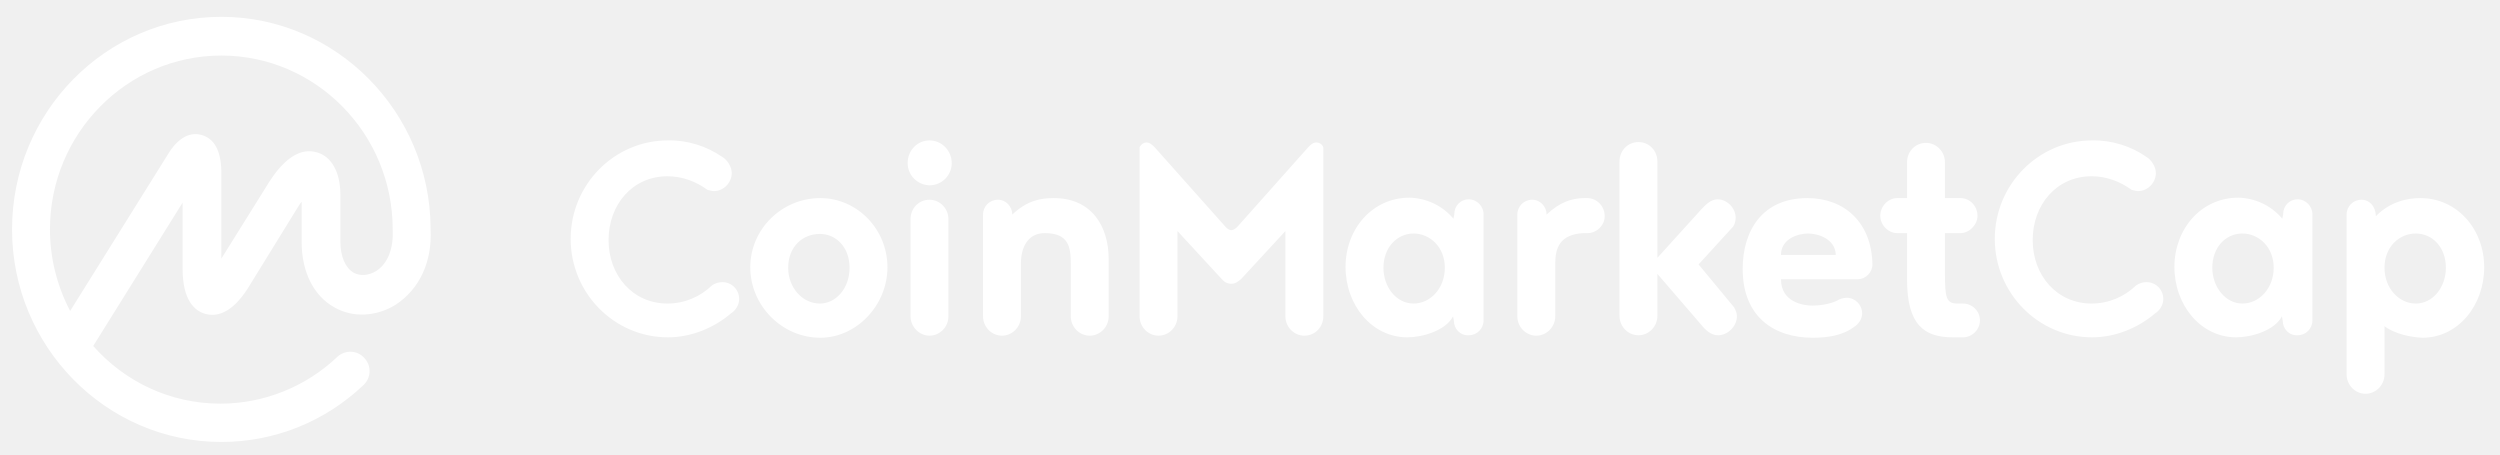
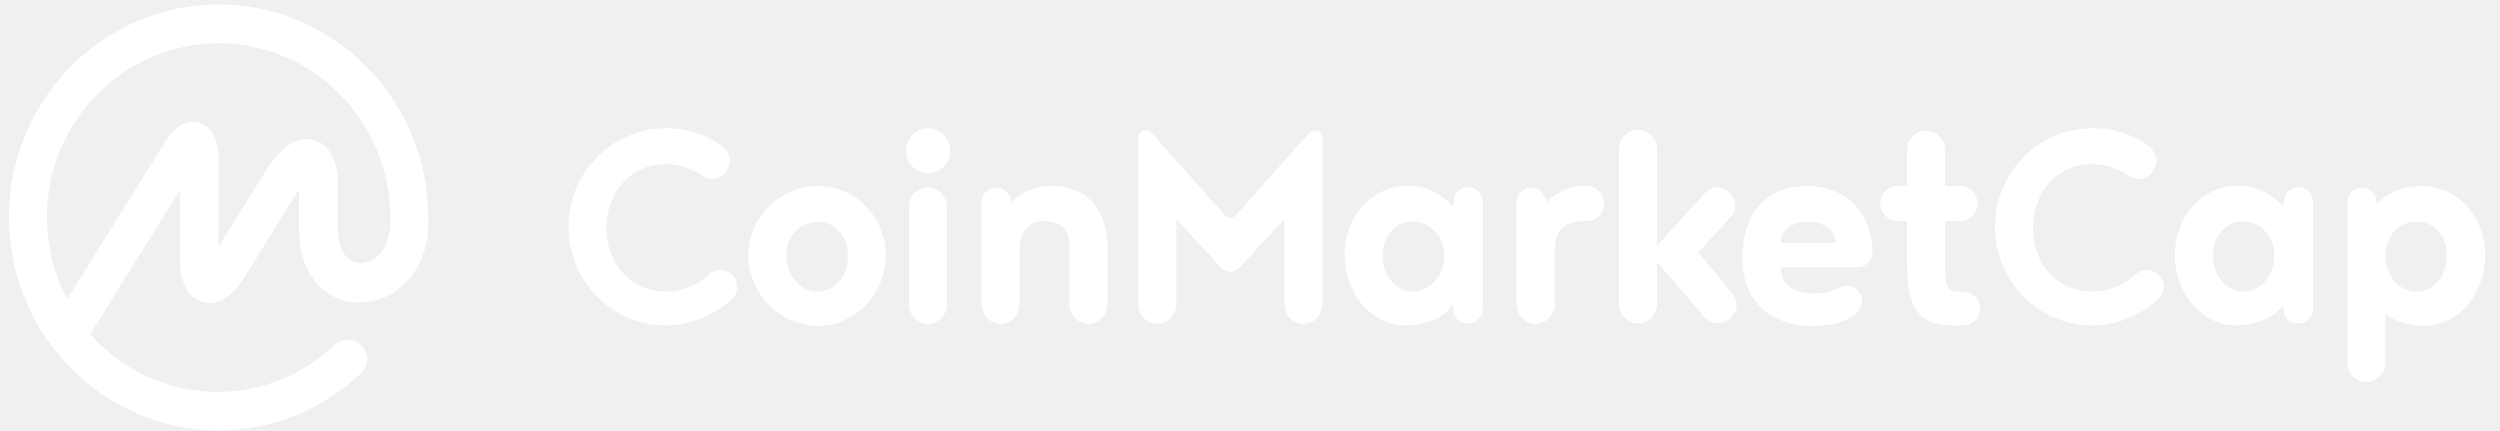
- <svg xmlns="http://www.w3.org/2000/svg" width="165" height="30" viewBox="0 0 165 30" fill="none">
-   <g clip-path="url(#clip0_538_13374)">
-     <path d="M24.83 17.886C24.341 18.185 23.77 18.24 23.335 17.995C22.791 17.669 22.465 16.935 22.465 15.929V12.856C22.465 11.388 21.894 10.328 20.915 10.056C19.257 9.566 18.006 11.606 17.544 12.367L14.607 17.071V11.279C14.58 9.947 14.145 9.159 13.329 8.914C12.786 8.751 11.97 8.832 11.181 10.029L4.629 20.524C3.759 18.865 3.297 17.016 3.297 15.14C3.297 8.805 8.381 3.666 14.607 3.666C20.834 3.666 25.918 8.805 25.918 15.14V15.167V15.194C25.972 16.418 25.592 17.397 24.83 17.886ZM28.419 15.14V15.113V15.086C28.392 7.391 22.193 1.111 14.607 1.111C6.994 1.111 0.795 7.391 0.795 15.14C0.795 22.862 6.994 29.17 14.607 29.17C18.115 29.17 21.432 27.837 23.988 25.418C24.504 24.928 24.531 24.14 24.042 23.623C23.58 23.107 22.791 23.079 22.275 23.542C22.275 23.542 22.275 23.542 22.247 23.569C20.181 25.526 17.408 26.641 14.553 26.641C11.209 26.641 8.218 25.173 6.152 22.835L12.052 13.373V17.75C12.052 19.844 12.867 20.524 13.547 20.714C14.227 20.904 15.26 20.768 16.375 19.001L19.61 13.754C19.719 13.59 19.8 13.427 19.909 13.319V15.983C19.909 17.941 20.698 19.518 22.057 20.279C23.281 20.986 24.83 20.904 26.108 20.116C27.685 19.083 28.528 17.288 28.419 15.14ZM47.669 10.355C47.995 10.545 48.295 11.007 48.295 11.415C48.295 12.068 47.751 12.612 47.126 12.612C46.962 12.612 46.826 12.557 46.69 12.53C45.956 11.986 45.032 11.633 44.053 11.633C41.742 11.633 40.165 13.509 40.165 15.847C40.165 18.185 41.769 20.034 44.053 20.034C45.195 20.034 46.228 19.572 46.989 18.838C47.18 18.702 47.425 18.62 47.669 18.62C48.295 18.62 48.784 19.11 48.784 19.735C48.784 20.143 48.539 20.496 48.24 20.687C47.126 21.638 45.63 22.264 44.08 22.264C40.546 22.264 37.664 19.355 37.664 15.765C37.664 12.177 40.546 9.267 44.08 9.267C45.385 9.24 46.636 9.648 47.669 10.355ZM54.14 13.074C56.56 13.074 58.572 15.113 58.572 17.642C58.572 20.143 56.533 22.291 54.14 22.291C51.612 22.291 49.518 20.17 49.518 17.642C49.518 15.113 51.612 13.074 54.14 13.074ZM54.113 20.034C55.173 20.034 56.071 19.028 56.071 17.669C56.071 16.309 55.173 15.439 54.113 15.439C52.971 15.439 52.02 16.282 52.02 17.669C52.02 19.001 52.971 20.034 54.113 20.034ZM60.095 20.877V14.46C60.095 13.754 60.638 13.182 61.345 13.182C62.025 13.182 62.596 13.754 62.596 14.46V20.877C62.596 21.584 62.025 22.155 61.345 22.155C60.666 22.155 60.095 21.557 60.095 20.877ZM59.904 10.763C59.904 9.92 60.557 9.267 61.345 9.267C62.161 9.267 62.814 9.947 62.814 10.763C62.814 11.578 62.161 12.231 61.345 12.231C60.53 12.204 59.904 11.551 59.904 10.763ZM67.381 17.397V20.877C67.381 21.584 66.81 22.155 66.131 22.155C65.451 22.155 64.88 21.584 64.88 20.877V14.161C64.88 13.618 65.315 13.182 65.859 13.182C66.403 13.182 66.81 13.645 66.81 14.161C67.816 13.21 68.714 13.074 69.556 13.074C72.058 13.074 73.173 14.95 73.173 17.098V20.877C73.173 21.584 72.602 22.155 71.922 22.155C71.242 22.155 70.671 21.584 70.671 20.877V17.397C70.671 16.309 70.535 15.385 68.958 15.385C67.844 15.385 67.381 16.309 67.381 17.397ZM81.275 18.729C80.976 18.729 80.785 18.593 80.622 18.403L77.713 15.249V20.877C77.713 21.584 77.142 22.155 76.463 22.155C75.783 22.155 75.212 21.584 75.212 20.877V9.73C75.293 9.539 75.484 9.403 75.674 9.403C75.891 9.403 76.082 9.594 76.218 9.73L80.867 14.95C81.003 15.113 81.166 15.194 81.275 15.194C81.356 15.194 81.547 15.113 81.683 14.95L86.332 9.73C86.468 9.594 86.631 9.403 86.876 9.403C87.093 9.403 87.284 9.539 87.338 9.73V20.877C87.338 21.584 86.794 22.155 86.087 22.155C85.408 22.155 84.837 21.584 84.837 20.877V15.249L81.927 18.403C81.71 18.593 81.52 18.729 81.275 18.729ZM93.293 20.034C94.407 20.034 95.359 19.028 95.359 17.669C95.359 16.309 94.38 15.412 93.293 15.412C92.205 15.412 91.308 16.337 91.308 17.669C91.308 18.974 92.178 20.034 93.293 20.034ZM95.957 21.176L95.903 20.877C95.413 21.829 93.864 22.264 92.885 22.264C90.546 22.264 88.806 20.143 88.806 17.614C88.806 15.113 90.574 13.047 93.021 13.047C93.428 13.047 94.842 13.155 95.93 14.433L95.984 14.134C95.984 13.59 96.392 13.155 96.936 13.155C97.48 13.155 97.915 13.618 97.915 14.134V21.149C97.915 21.693 97.48 22.128 96.936 22.128C96.365 22.155 95.957 21.693 95.957 21.176ZM104.793 15.385H104.522C102.945 15.466 102.646 16.364 102.646 17.397V20.877C102.646 21.584 102.075 22.155 101.395 22.155C100.715 22.155 100.144 21.584 100.144 20.877V14.161C100.144 13.618 100.579 13.182 101.123 13.182C101.667 13.182 102.075 13.645 102.075 14.161C102.999 13.291 103.76 13.101 104.522 13.074H104.766C105.364 13.074 105.908 13.59 105.908 14.243C105.935 14.841 105.392 15.385 104.793 15.385ZM114.446 20.279C114.554 20.469 114.636 20.66 114.636 20.877C114.636 21.53 114.038 22.128 113.385 22.128C112.95 22.128 112.57 21.802 112.27 21.421L109.388 18.077V20.85C109.388 21.557 108.817 22.128 108.138 22.128C107.458 22.128 106.887 21.557 106.887 20.85V10.654C106.887 9.947 107.431 9.376 108.138 9.376C108.845 9.376 109.388 9.947 109.388 10.654V17.016L112.27 13.835C112.57 13.509 112.923 13.155 113.358 13.155C113.983 13.155 114.554 13.726 114.554 14.379C114.554 14.569 114.5 14.787 114.391 14.95L112.107 17.451L114.446 20.279ZM119.34 15.412C118.66 15.412 117.545 15.765 117.545 16.826H121.161C121.134 15.765 119.992 15.412 119.34 15.412ZM122.602 18.43H117.545C117.545 19.925 118.986 20.17 119.612 20.17C120.074 20.17 120.726 20.089 121.243 19.844C121.406 19.735 121.651 19.654 121.895 19.654C122.439 19.654 122.901 20.116 122.901 20.687C122.901 21.067 122.657 21.394 122.358 21.584C121.596 22.155 120.59 22.291 119.639 22.291C117.11 22.291 115.017 20.931 115.017 17.75C115.017 15.249 116.294 13.074 119.285 13.074C121.705 13.074 123.527 14.651 123.581 17.451C123.581 17.968 123.146 18.43 122.602 18.43ZM129.563 22.264H128.883C126.98 22.264 125.865 21.421 125.865 18.457V15.385H125.212C124.614 15.385 124.098 14.841 124.098 14.243C124.098 13.59 124.641 13.074 125.212 13.074H125.865V10.708C125.865 10.001 126.409 9.43 127.116 9.43C127.795 9.43 128.366 10.001 128.366 10.708V13.074H129.4C129.998 13.074 130.514 13.59 130.514 14.243C130.514 14.841 129.971 15.385 129.4 15.385H128.366V17.968C128.366 19.681 128.448 20.034 129.209 20.034H129.563C130.161 20.034 130.677 20.524 130.677 21.149C130.677 21.747 130.161 22.264 129.563 22.264ZM141.662 10.355C141.988 10.545 142.287 11.007 142.287 11.415C142.287 12.068 141.743 12.612 141.118 12.612C140.955 12.612 140.819 12.557 140.683 12.53C139.949 11.986 139.025 11.633 138.046 11.633C135.735 11.633 134.158 13.509 134.158 15.847C134.158 18.185 135.762 20.034 138.046 20.034C139.188 20.034 140.221 19.572 140.982 18.838C141.172 18.702 141.417 18.62 141.662 18.62C142.287 18.62 142.777 19.11 142.777 19.735C142.777 20.143 142.532 20.496 142.233 20.687C141.118 21.638 139.623 22.264 138.073 22.264C134.538 22.264 131.656 19.355 131.656 15.765C131.656 12.177 134.538 9.267 138.073 9.267C139.378 9.24 140.656 9.648 141.662 10.355ZM147.997 20.034C149.112 20.034 150.063 19.028 150.063 17.669C150.063 16.309 149.084 15.412 147.997 15.412C146.882 15.412 146.012 16.337 146.012 17.669C146.012 18.974 146.909 20.034 147.997 20.034ZM150.661 21.176L150.607 20.877C150.118 21.829 148.568 22.264 147.589 22.264C145.251 22.264 143.511 20.143 143.511 17.614C143.511 15.113 145.278 13.047 147.725 13.047C148.133 13.047 149.547 13.155 150.634 14.433L150.689 14.134C150.689 13.59 151.096 13.155 151.64 13.155C152.184 13.155 152.619 13.618 152.619 14.134V21.149C152.619 21.693 152.184 22.128 151.64 22.128C151.069 22.155 150.661 21.693 150.661 21.176ZM159.443 20.034C160.558 20.034 161.428 18.974 161.428 17.669C161.428 16.309 160.531 15.412 159.443 15.412C158.329 15.412 157.377 16.309 157.377 17.669C157.377 19.028 158.329 20.034 159.443 20.034ZM157.377 21.53V24.711C157.377 25.418 156.806 25.989 156.126 25.989C155.447 25.989 154.876 25.418 154.876 24.711V14.161C154.876 13.618 155.311 13.182 155.855 13.182C156.398 13.182 156.806 13.645 156.806 14.27C157.731 13.319 158.873 13.074 159.743 13.074C162.162 13.074 163.957 15.113 163.957 17.642C163.957 20.143 162.244 22.291 159.879 22.291C159.144 22.264 158.057 22.046 157.377 21.53Z" fill="white" />
-   </g>
-   <defs>
-     <clipPath id="clip0_538_13374">
-       <rect width="163.636" height="30" fill="white" transform="translate(0.757629)" />
-     </clipPath>
-   </defs>
+ <svg xmlns="http://www.w3.org/2000/svg" width="151" height="26" viewBox="0 0 151 26" fill="none">
+   <path d="M22.573 15.646C22.124 15.92 21.601 15.97 21.202 15.745C20.703 15.446 20.404 14.773 20.404 13.851V11.035C20.404 9.689 19.881 8.717 18.984 8.468C17.463 8.019 16.317 9.888 15.893 10.586L13.202 14.898V9.589C13.177 8.368 12.778 7.645 12.03 7.421C11.532 7.271 10.784 7.346 10.061 8.443L4.055 18.063C3.257 16.543 2.833 14.848 2.833 13.128C2.833 7.321 7.494 2.611 13.202 2.611C18.909 2.611 23.57 7.321 23.57 13.128V13.153V13.178C23.619 14.3 23.271 15.197 22.573 15.646ZM25.863 13.128V13.104V13.079C25.838 6.025 20.155 0.268 13.202 0.268C6.223 0.268 0.541 6.025 0.541 13.128C0.541 20.207 6.223 25.989 13.202 25.989C16.417 25.989 19.457 24.768 21.8 22.549C22.274 22.101 22.299 21.378 21.85 20.904C21.426 20.431 20.703 20.406 20.23 20.83C20.23 20.83 20.23 20.83 20.205 20.855C18.311 22.649 15.769 23.671 13.152 23.671C10.086 23.671 7.345 22.325 5.45 20.182L10.859 11.508V15.521C10.859 17.44 11.607 18.063 12.23 18.238C12.853 18.412 13.8 18.288 14.822 16.668L17.788 11.857C17.887 11.708 17.962 11.558 18.062 11.459V13.901C18.062 15.695 18.784 17.141 20.031 17.839C21.152 18.487 22.573 18.412 23.744 17.689C25.19 16.742 25.962 15.097 25.863 13.128ZM43.508 8.742C43.807 8.916 44.082 9.34 44.082 9.714C44.082 10.312 43.583 10.811 43.01 10.811C42.86 10.811 42.736 10.761 42.611 10.736C41.938 10.237 41.091 9.913 40.194 9.913C38.075 9.913 36.63 11.633 36.63 13.776C36.63 15.92 38.1 17.615 40.194 17.615C41.24 17.615 42.187 17.191 42.885 16.518C43.06 16.393 43.284 16.319 43.508 16.319C44.082 16.319 44.53 16.767 44.53 17.34C44.53 17.714 44.306 18.038 44.032 18.213C43.01 19.085 41.639 19.658 40.218 19.658C36.978 19.658 34.337 16.991 34.337 13.702C34.337 10.412 36.978 7.745 40.218 7.745C41.415 7.72 42.561 8.094 43.508 8.742ZM49.44 11.234C51.658 11.234 53.503 13.104 53.503 15.421C53.503 17.714 51.633 19.683 49.44 19.683C47.122 19.683 45.203 17.739 45.203 15.421C45.203 13.104 47.122 11.234 49.44 11.234ZM49.415 17.615C50.387 17.615 51.21 16.692 51.21 15.446C51.21 14.2 50.387 13.403 49.415 13.403C48.368 13.403 47.496 14.175 47.496 15.446C47.496 16.668 48.368 17.615 49.415 17.615ZM54.898 18.387V12.505C54.898 11.857 55.397 11.334 56.045 11.334C56.668 11.334 57.191 11.857 57.191 12.505V18.387C57.191 19.035 56.668 19.559 56.045 19.559C55.422 19.559 54.898 19.01 54.898 18.387ZM54.724 9.116C54.724 8.343 55.322 7.745 56.045 7.745C56.792 7.745 57.391 8.368 57.391 9.116C57.391 9.863 56.792 10.462 56.045 10.462C55.297 10.437 54.724 9.839 54.724 9.116ZM61.578 15.197V18.387C61.578 19.035 61.054 19.559 60.431 19.559C59.808 19.559 59.285 19.035 59.285 18.387V12.231C59.285 11.733 59.684 11.334 60.182 11.334C60.681 11.334 61.054 11.758 61.054 12.231C61.977 11.359 62.799 11.234 63.572 11.234C65.865 11.234 66.886 12.954 66.886 14.923V18.387C66.886 19.035 66.363 19.559 65.74 19.559C65.117 19.559 64.593 19.035 64.593 18.387V15.197C64.593 14.2 64.469 13.353 63.023 13.353C62.001 13.353 61.578 14.2 61.578 15.197ZM74.314 16.418C74.039 16.418 73.865 16.294 73.715 16.119L71.049 13.228V18.387C71.049 19.035 70.525 19.559 69.902 19.559C69.279 19.559 68.756 19.035 68.756 18.387V8.169C68.83 7.994 69.005 7.87 69.179 7.87C69.379 7.87 69.553 8.044 69.678 8.169L73.94 12.954C74.064 13.104 74.214 13.178 74.314 13.178C74.388 13.178 74.563 13.104 74.687 12.954L78.949 8.169C79.074 8.044 79.223 7.87 79.448 7.87C79.647 7.87 79.822 7.994 79.871 8.169V18.387C79.871 19.035 79.373 19.559 78.725 19.559C78.102 19.559 77.579 19.035 77.579 18.387V13.228L74.912 16.119C74.712 16.294 74.538 16.418 74.314 16.418ZM85.33 17.615C86.352 17.615 87.224 16.692 87.224 15.446C87.224 14.2 86.327 13.378 85.33 13.378C84.333 13.378 83.51 14.225 83.51 15.446C83.51 16.643 84.308 17.615 85.33 17.615ZM87.772 18.661L87.722 18.387C87.274 19.26 85.853 19.658 84.956 19.658C82.812 19.658 81.217 17.714 81.217 15.396C81.217 13.104 82.837 11.209 85.08 11.209C85.454 11.209 86.75 11.309 87.747 12.48L87.797 12.206C87.797 11.708 88.171 11.309 88.669 11.309C89.168 11.309 89.567 11.733 89.567 12.206V18.637C89.567 19.135 89.168 19.534 88.669 19.534C88.146 19.559 87.772 19.135 87.772 18.661ZM95.872 13.353H95.623C94.177 13.428 93.903 14.25 93.903 15.197V18.387C93.903 19.035 93.38 19.559 92.757 19.559C92.134 19.559 91.61 19.035 91.61 18.387V12.231C91.61 11.733 92.009 11.334 92.508 11.334C93.006 11.334 93.38 11.758 93.38 12.231C94.227 11.434 94.925 11.259 95.623 11.234H95.847C96.396 11.234 96.894 11.708 96.894 12.306C96.919 12.854 96.421 13.353 95.872 13.353ZM104.72 17.839C104.82 18.013 104.894 18.188 104.894 18.387C104.894 18.985 104.346 19.534 103.748 19.534C103.349 19.534 103 19.235 102.726 18.886L100.084 15.82V18.362C100.084 19.01 99.561 19.534 98.938 19.534C98.315 19.534 97.791 19.01 97.791 18.362V9.016C97.791 8.368 98.29 7.845 98.938 7.845C99.586 7.845 100.084 8.368 100.084 9.016V14.848L102.726 11.932C103 11.633 103.324 11.309 103.723 11.309C104.296 11.309 104.82 11.832 104.82 12.431C104.82 12.605 104.77 12.804 104.67 12.954L102.577 15.247L104.72 17.839ZM109.206 13.378C108.583 13.378 107.561 13.702 107.561 14.674H110.876C110.851 13.702 109.804 13.378 109.206 13.378ZM112.197 16.144H107.561C107.561 17.515 108.882 17.739 109.455 17.739C109.879 17.739 110.477 17.665 110.951 17.44C111.1 17.34 111.325 17.266 111.549 17.266C112.047 17.266 112.471 17.689 112.471 18.213C112.471 18.562 112.247 18.861 111.973 19.035C111.275 19.559 110.353 19.683 109.48 19.683C107.162 19.683 105.243 18.437 105.243 15.521C105.243 13.228 106.415 11.234 109.156 11.234C111.375 11.234 113.044 12.68 113.094 15.247C113.094 15.72 112.695 16.144 112.197 16.144ZM118.577 19.658H117.954C116.21 19.658 115.188 18.886 115.188 16.169V13.353H114.59C114.041 13.353 113.568 12.854 113.568 12.306C113.568 11.708 114.066 11.234 114.59 11.234H115.188V9.066C115.188 8.418 115.686 7.895 116.334 7.895C116.957 7.895 117.481 8.418 117.481 9.066V11.234H118.428C118.976 11.234 119.45 11.708 119.45 12.306C119.45 12.854 118.951 13.353 118.428 13.353H117.481V15.72C117.481 17.291 117.555 17.615 118.253 17.615H118.577C119.126 17.615 119.599 18.063 119.599 18.637C119.599 19.185 119.126 19.658 118.577 19.658ZM129.668 8.742C129.967 8.916 130.241 9.34 130.241 9.714C130.241 10.312 129.743 10.811 129.17 10.811C129.02 10.811 128.896 10.761 128.771 10.736C128.098 10.237 127.251 9.913 126.353 9.913C124.235 9.913 122.789 11.633 122.789 13.776C122.789 15.92 124.26 17.615 126.353 17.615C127.4 17.615 128.347 17.191 129.045 16.518C129.22 16.393 129.444 16.319 129.668 16.319C130.241 16.319 130.69 16.767 130.69 17.34C130.69 17.714 130.466 18.038 130.192 18.213C129.17 19.085 127.799 19.658 126.378 19.658C123.138 19.658 120.496 16.991 120.496 13.702C120.496 10.412 123.138 7.745 126.378 7.745C127.575 7.72 128.746 8.094 129.668 8.742ZM135.475 17.615C136.497 17.615 137.37 16.692 137.37 15.446C137.37 14.2 136.472 13.378 135.475 13.378C134.453 13.378 133.656 14.225 133.656 15.446C133.656 16.643 134.478 17.615 135.475 17.615ZM137.918 18.661L137.868 18.387C137.419 19.26 135.999 19.658 135.101 19.658C132.958 19.658 131.363 17.714 131.363 15.396C131.363 13.104 132.983 11.209 135.226 11.209C135.6 11.209 136.896 11.309 137.893 12.48L137.943 12.206C137.943 11.708 138.317 11.309 138.815 11.309C139.314 11.309 139.712 11.733 139.712 12.206V18.637C139.712 19.135 139.314 19.534 138.815 19.534C138.292 19.559 137.918 19.135 137.918 18.661ZM145.968 17.615C146.99 17.615 147.787 16.643 147.787 15.446C147.787 14.2 146.965 13.378 145.968 13.378C144.946 13.378 144.074 14.2 144.074 15.446C144.074 16.692 144.946 17.615 145.968 17.615ZM144.074 18.985V21.901C144.074 22.549 143.551 23.073 142.927 23.073C142.304 23.073 141.781 22.549 141.781 21.901V12.231C141.781 11.733 142.18 11.334 142.678 11.334C143.177 11.334 143.551 11.758 143.551 12.331C144.398 11.459 145.445 11.234 146.242 11.234C148.46 11.234 150.105 13.104 150.105 15.421C150.105 17.714 148.535 19.683 146.367 19.683C145.694 19.658 144.697 19.459 144.074 18.985Z" fill="white" />
</svg>
